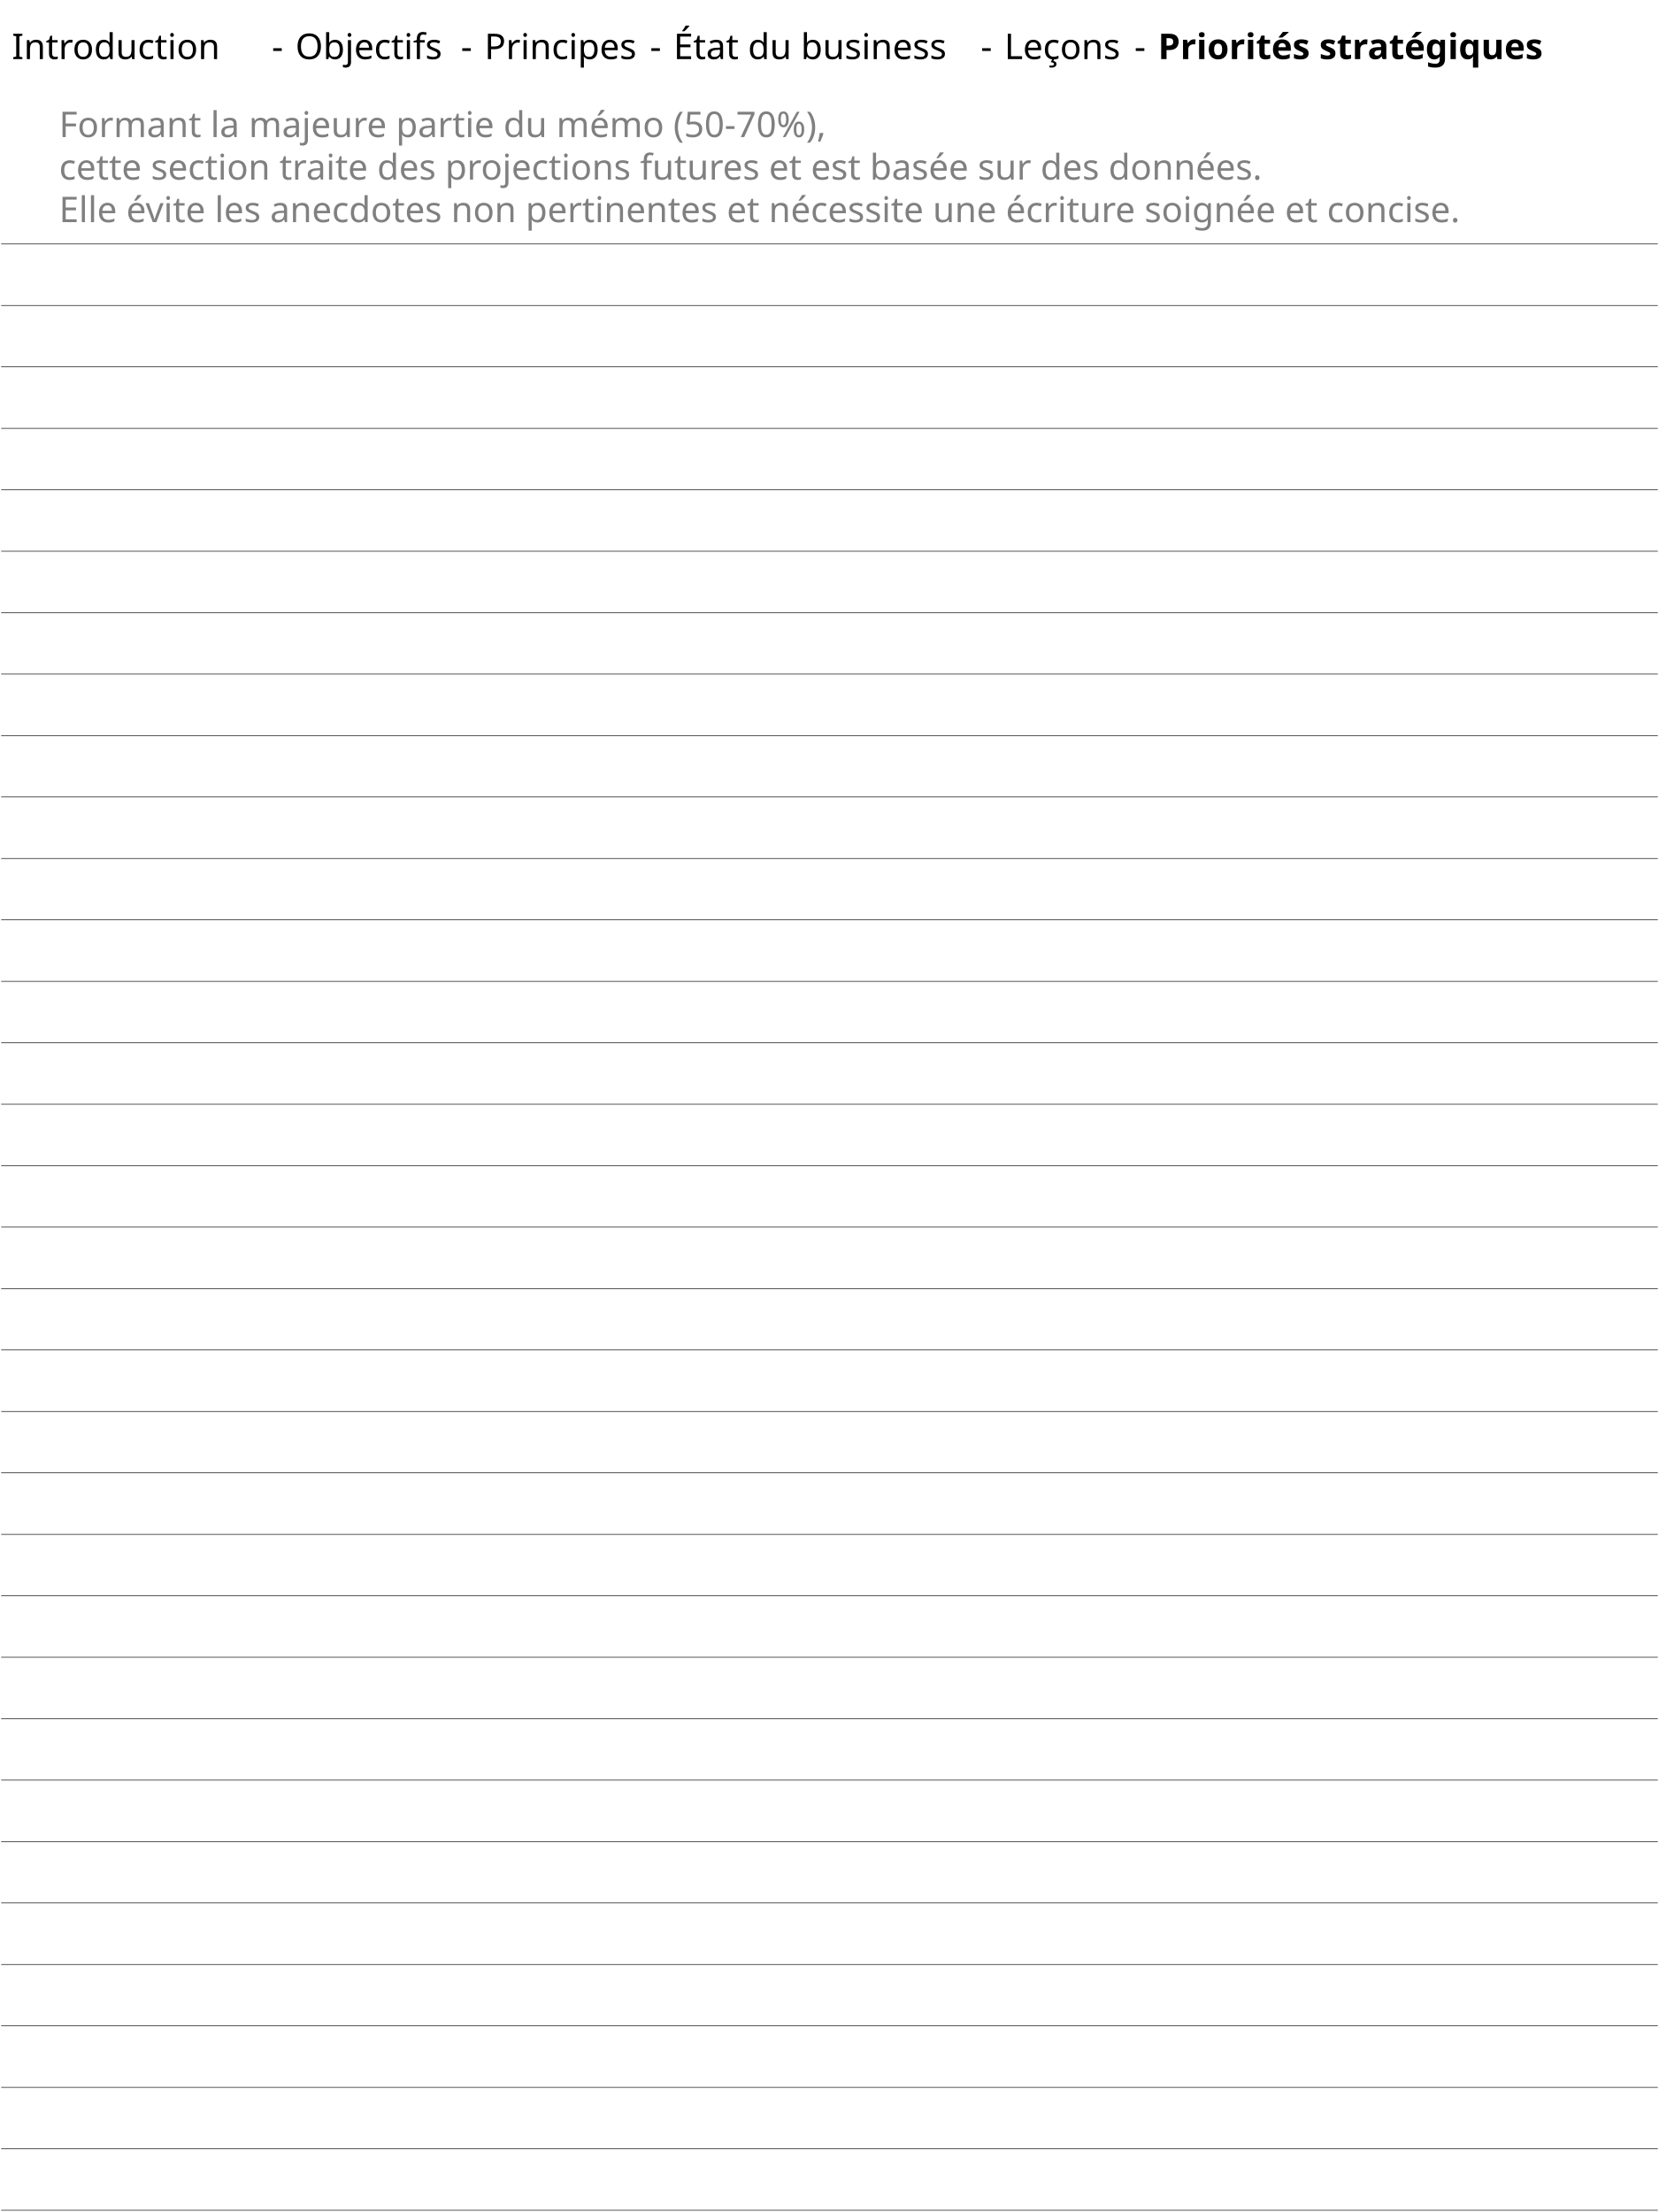
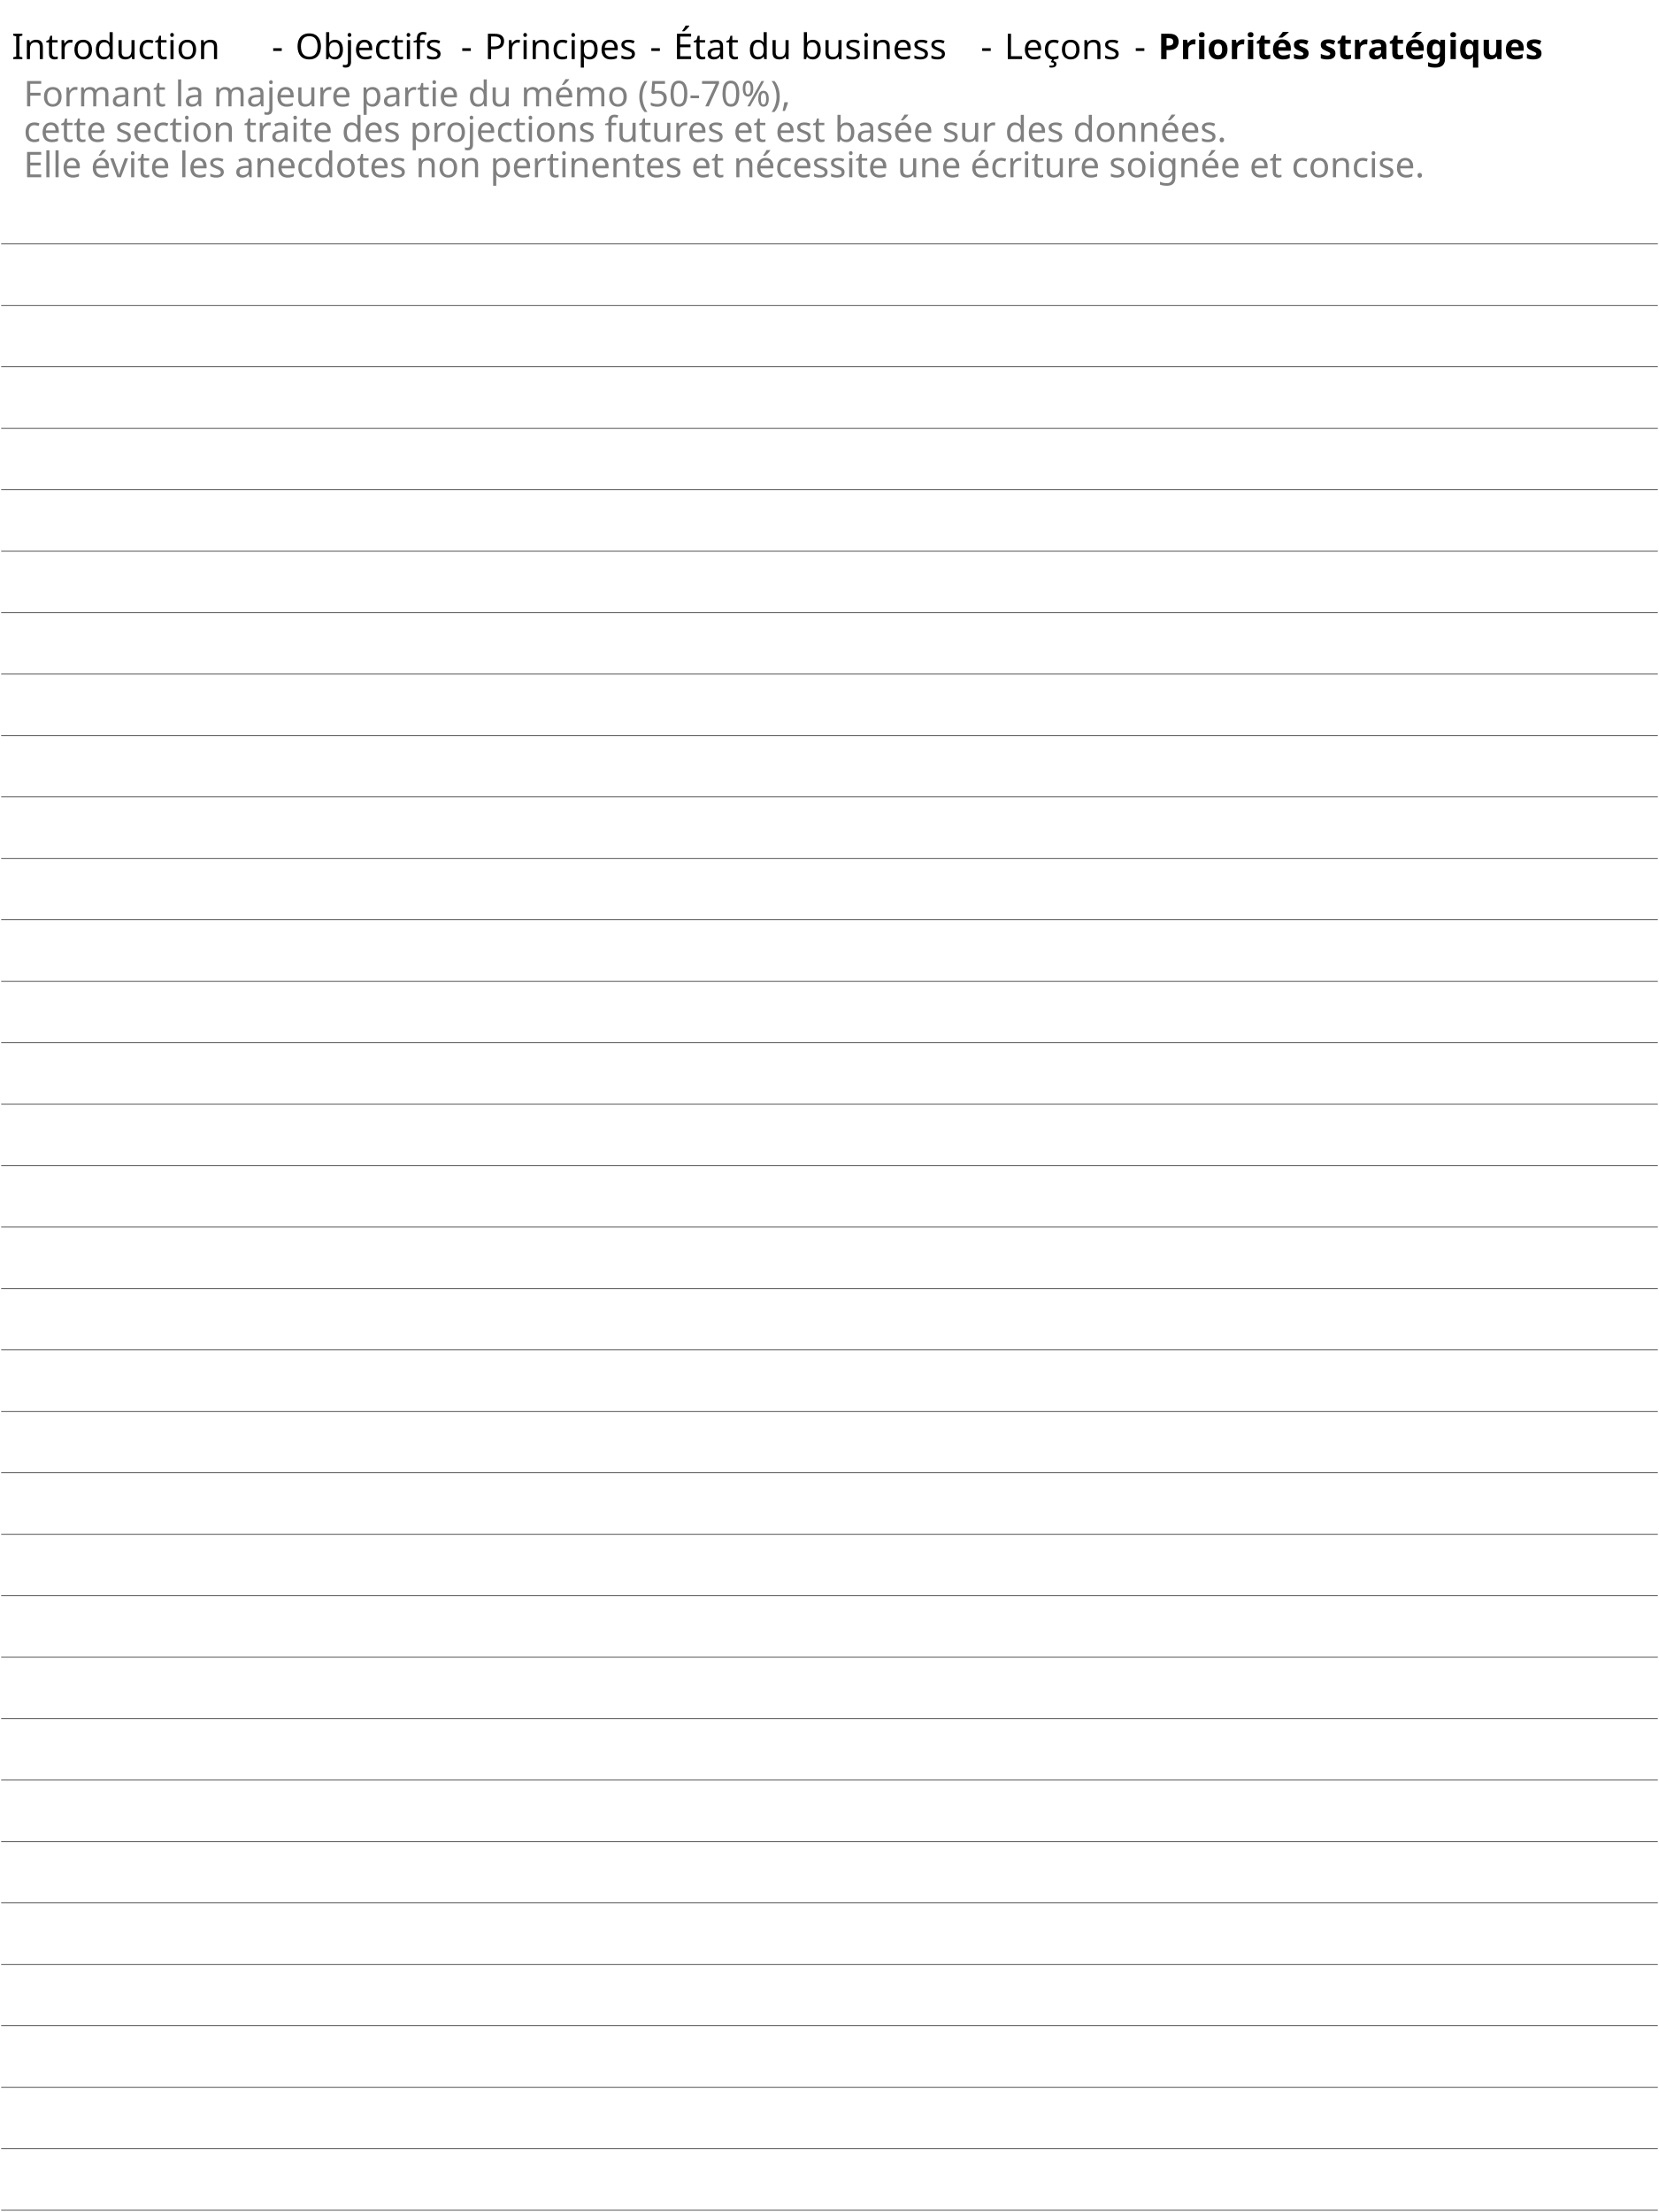
<svg xmlns="http://www.w3.org/2000/svg" width="1404pt" height="1872pt" viewBox="0 0 1404 1872" version="1.1">
  <g id="surface1">
    <rect x="0" y="0" width="1404" height="1872" style="fill:rgb(100%,100%,100%);fill-opacity:1;stroke:none;" />
    <g id="breadcrumb">
      <text x="10" y="50" font-family="Verdana" font-size="30">Introduction</text>
      <text x="230" y="50" font-family="Verdana" font-size="30"> - </text>
      <text x="250" y="50" font-family="Verdana" font-size="30">Objectifs</text>
      <text x="390" y="50" font-family="Verdana" font-size="30"> - </text>
      <text x="410" y="50" font-family="Verdana" font-size="30">Principes</text>
      <text x="550" y="50" font-family="Verdana" font-size="30"> - </text>
      <text x="570" y="50" font-family="Verdana" font-size="30">État du business</text>
      <text x="830" y="50" font-family="Verdana" font-size="30"> - </text>
      <text x="850" y="50" font-family="Verdana" font-size="30">Leçons</text>
      <text x="960" y="50" font-family="Verdana" font-size="30"> - </text>
      <text x="980" y="50" font-family="Verdana" font-size="30" font-weight="bold">Priorités stratégiques</text>
    </g>
-     <text x="50" y="80" font-family="Verdana" font-size="30" fill="grey">
-       <tspan x="50" dy="1.2em">
+     <text x="20" y="90" font-family="Verdana" font-size="30" fill="grey">
Formant la majeure partie du mémo (50-70%), 
- </tspan>
-       <tspan x="50" dy="1.2em">
+ </text>
+     <text x="20" y="120" font-family="Verdana" font-size="30" fill="grey">
cette section traite des projections futures et est basée sur des données. 
- </tspan>
-       <tspan x="50" dy="1.2em">
+ </text>
+     <text x="20" y="150" font-family="Verdana" font-size="30" fill="grey">
Elle évite les anecdotes non pertinentes et nécessite une écriture soignée et concise.
- </tspan>
-     </text>
+ </text>
    <path style="fill:none;stroke-width:0.5;stroke-linecap:butt;stroke-linejoin:miter;stroke:rgb(0%,0%,0%);stroke-opacity:1;stroke-miterlimit:10;" d="M 0 0 L 1402 0 " transform="matrix(1,0,0,-1,1,206.5)" />
    <path style="fill:none;stroke-width:0.5;stroke-linecap:butt;stroke-linejoin:miter;stroke:rgb(0%,0%,0%);stroke-opacity:1;stroke-miterlimit:10;" d="M 0 0 L 1402 0 " transform="matrix(1,0,0,-1,1,258.5)" />
    <path style="fill:none;stroke-width:0.5;stroke-linecap:butt;stroke-linejoin:miter;stroke:rgb(0%,0%,0%);stroke-opacity:1;stroke-miterlimit:10;" d="M 0 0 L 1402 0 " transform="matrix(1,0,0,-1,1,310.5)" />
    <path style="fill:none;stroke-width:0.5;stroke-linecap:butt;stroke-linejoin:miter;stroke:rgb(0%,0%,0%);stroke-opacity:1;stroke-miterlimit:10;" d="M 0 0 L 1402 0 " transform="matrix(1,0,0,-1,1,362.5)" />
    <path style="fill:none;stroke-width:0.5;stroke-linecap:butt;stroke-linejoin:miter;stroke:rgb(0%,0%,0%);stroke-opacity:1;stroke-miterlimit:10;" d="M 0 0 L 1402 0 " transform="matrix(1,0,0,-1,1,414.5)" />
    <path style="fill:none;stroke-width:0.5;stroke-linecap:butt;stroke-linejoin:miter;stroke:rgb(0%,0%,0%);stroke-opacity:1;stroke-miterlimit:10;" d="M 0 0 L 1402 0 " transform="matrix(1,0,0,-1,1,466.5)" />
    <path style="fill:none;stroke-width:0.5;stroke-linecap:butt;stroke-linejoin:miter;stroke:rgb(0%,0%,0%);stroke-opacity:1;stroke-miterlimit:10;" d="M 0 0 L 1402 0 " transform="matrix(1,0,0,-1,1,518.5)" />
    <path style="fill:none;stroke-width:0.5;stroke-linecap:butt;stroke-linejoin:miter;stroke:rgb(0%,0%,0%);stroke-opacity:1;stroke-miterlimit:10;" d="M 0 0 L 1402 0 " transform="matrix(1,0,0,-1,1,570.5)" />
    <path style="fill:none;stroke-width:0.5;stroke-linecap:butt;stroke-linejoin:miter;stroke:rgb(0%,0%,0%);stroke-opacity:1;stroke-miterlimit:10;" d="M 0 0 L 1402 0 " transform="matrix(1,0,0,-1,1,622.5)" />
    <path style="fill:none;stroke-width:0.5;stroke-linecap:butt;stroke-linejoin:miter;stroke:rgb(0%,0%,0%);stroke-opacity:1;stroke-miterlimit:10;" d="M 0 0 L 1402 0 " transform="matrix(1,0,0,-1,1,674.5)" />
    <path style="fill:none;stroke-width:0.5;stroke-linecap:butt;stroke-linejoin:miter;stroke:rgb(0%,0%,0%);stroke-opacity:1;stroke-miterlimit:10;" d="M 0 0 L 1402 0 " transform="matrix(1,0,0,-1,1,726.5)" />
    <path style="fill:none;stroke-width:0.5;stroke-linecap:butt;stroke-linejoin:miter;stroke:rgb(0%,0%,0%);stroke-opacity:1;stroke-miterlimit:10;" d="M 0 0 L 1402 0 " transform="matrix(1,0,0,-1,1,778.5)" />
    <path style="fill:none;stroke-width:0.5;stroke-linecap:butt;stroke-linejoin:miter;stroke:rgb(0%,0%,0%);stroke-opacity:1;stroke-miterlimit:10;" d="M 0 0 L 1402 0 " transform="matrix(1,0,0,-1,1,830.5)" />
    <path style="fill:none;stroke-width:0.5;stroke-linecap:butt;stroke-linejoin:miter;stroke:rgb(0%,0%,0%);stroke-opacity:1;stroke-miterlimit:10;" d="M 0 0 L 1402 0 " transform="matrix(1,0,0,-1,1,882.5)" />
    <path style="fill:none;stroke-width:0.5;stroke-linecap:butt;stroke-linejoin:miter;stroke:rgb(0%,0%,0%);stroke-opacity:1;stroke-miterlimit:10;" d="M 0 0 L 1402 0 " transform="matrix(1,0,0,-1,1,934.5)" />
    <path style="fill:none;stroke-width:0.5;stroke-linecap:butt;stroke-linejoin:miter;stroke:rgb(0%,0%,0%);stroke-opacity:1;stroke-miterlimit:10;" d="M 0 0 L 1402 0 " transform="matrix(1,0,0,-1,1,986.5)" />
    <path style="fill:none;stroke-width:0.5;stroke-linecap:butt;stroke-linejoin:miter;stroke:rgb(0%,0%,0%);stroke-opacity:1;stroke-miterlimit:10;" d="M 0 0 L 1402 0 " transform="matrix(1,0,0,-1,1,1038.5)" />
    <path style="fill:none;stroke-width:0.5;stroke-linecap:butt;stroke-linejoin:miter;stroke:rgb(0%,0%,0%);stroke-opacity:1;stroke-miterlimit:10;" d="M 0 0 L 1402 0 " transform="matrix(1,0,0,-1,1,1090.5)" />
    <path style="fill:none;stroke-width:0.5;stroke-linecap:butt;stroke-linejoin:miter;stroke:rgb(0%,0%,0%);stroke-opacity:1;stroke-miterlimit:10;" d="M 0 0 L 1402 0 " transform="matrix(1,0,0,-1,1,1142.5)" />
    <path style="fill:none;stroke-width:0.5;stroke-linecap:butt;stroke-linejoin:miter;stroke:rgb(0%,0%,0%);stroke-opacity:1;stroke-miterlimit:10;" d="M 0 0 L 1402 0 " transform="matrix(1,0,0,-1,1,1194.5)" />
    <path style="fill:none;stroke-width:0.5;stroke-linecap:butt;stroke-linejoin:miter;stroke:rgb(0%,0%,0%);stroke-opacity:1;stroke-miterlimit:10;" d="M 0 0 L 1402 0 " transform="matrix(1,0,0,-1,1,1246.5)" />
    <path style="fill:none;stroke-width:0.5;stroke-linecap:butt;stroke-linejoin:miter;stroke:rgb(0%,0%,0%);stroke-opacity:1;stroke-miterlimit:10;" d="M 0 0 L 1402 0 " transform="matrix(1,0,0,-1,1,1298.5)" />
    <path style="fill:none;stroke-width:0.5;stroke-linecap:butt;stroke-linejoin:miter;stroke:rgb(0%,0%,0%);stroke-opacity:1;stroke-miterlimit:10;" d="M 0 0 L 1402 0 " transform="matrix(1,0,0,-1,1,1350.5)" />
    <path style="fill:none;stroke-width:0.5;stroke-linecap:butt;stroke-linejoin:miter;stroke:rgb(0%,0%,0%);stroke-opacity:1;stroke-miterlimit:10;" d="M 0 0 L 1402 0 " transform="matrix(1,0,0,-1,1,1402.5)" />
    <path style="fill:none;stroke-width:0.5;stroke-linecap:butt;stroke-linejoin:miter;stroke:rgb(0%,0%,0%);stroke-opacity:1;stroke-miterlimit:10;" d="M 0 0 L 1402 0 " transform="matrix(1,0,0,-1,1,1454.5)" />
    <path style="fill:none;stroke-width:0.5;stroke-linecap:butt;stroke-linejoin:miter;stroke:rgb(0%,0%,0%);stroke-opacity:1;stroke-miterlimit:10;" d="M 0 0 L 1402 0 " transform="matrix(1,0,0,-1,1,1506.5)" />
    <path style="fill:none;stroke-width:0.5;stroke-linecap:butt;stroke-linejoin:miter;stroke:rgb(0%,0%,0%);stroke-opacity:1;stroke-miterlimit:10;" d="M 0 0 L 1402 0 " transform="matrix(1,0,0,-1,1,1558.5)" />
    <path style="fill:none;stroke-width:0.5;stroke-linecap:butt;stroke-linejoin:miter;stroke:rgb(0%,0%,0%);stroke-opacity:1;stroke-miterlimit:10;" d="M 0 0 L 1402 0 " transform="matrix(1,0,0,-1,1,1610.5)" />
    <path style="fill:none;stroke-width:0.5;stroke-linecap:butt;stroke-linejoin:miter;stroke:rgb(0%,0%,0%);stroke-opacity:1;stroke-miterlimit:10;" d="M 0 0 L 1402 0 " transform="matrix(1,0,0,-1,1,1662.5)" />
    <path style="fill:none;stroke-width:0.5;stroke-linecap:butt;stroke-linejoin:miter;stroke:rgb(0%,0%,0%);stroke-opacity:1;stroke-miterlimit:10;" d="M 0 0 L 1402 0 " transform="matrix(1,0,0,-1,1,1714.5)" />
    <path style="fill:none;stroke-width:0.5;stroke-linecap:butt;stroke-linejoin:miter;stroke:rgb(0%,0%,0%);stroke-opacity:1;stroke-miterlimit:10;" d="M 0 0 L 1402 0 " transform="matrix(1,0,0,-1,1,1766.5)" />
    <path style="fill:none;stroke-width:0.5;stroke-linecap:butt;stroke-linejoin:miter;stroke:rgb(0%,0%,0%);stroke-opacity:1;stroke-miterlimit:10;" d="M 0 0 L 1402 0 " transform="matrix(1,0,0,-1,1,1818.5)" />
    <path style="fill:none;stroke-width:0.5;stroke-linecap:butt;stroke-linejoin:miter;stroke:rgb(0%,0%,0%);stroke-opacity:1;stroke-miterlimit:10;" d="M 0 0 L 1402 0 " transform="matrix(1,0,0,-1,1,1870.5)" />
  </g>
</svg>
